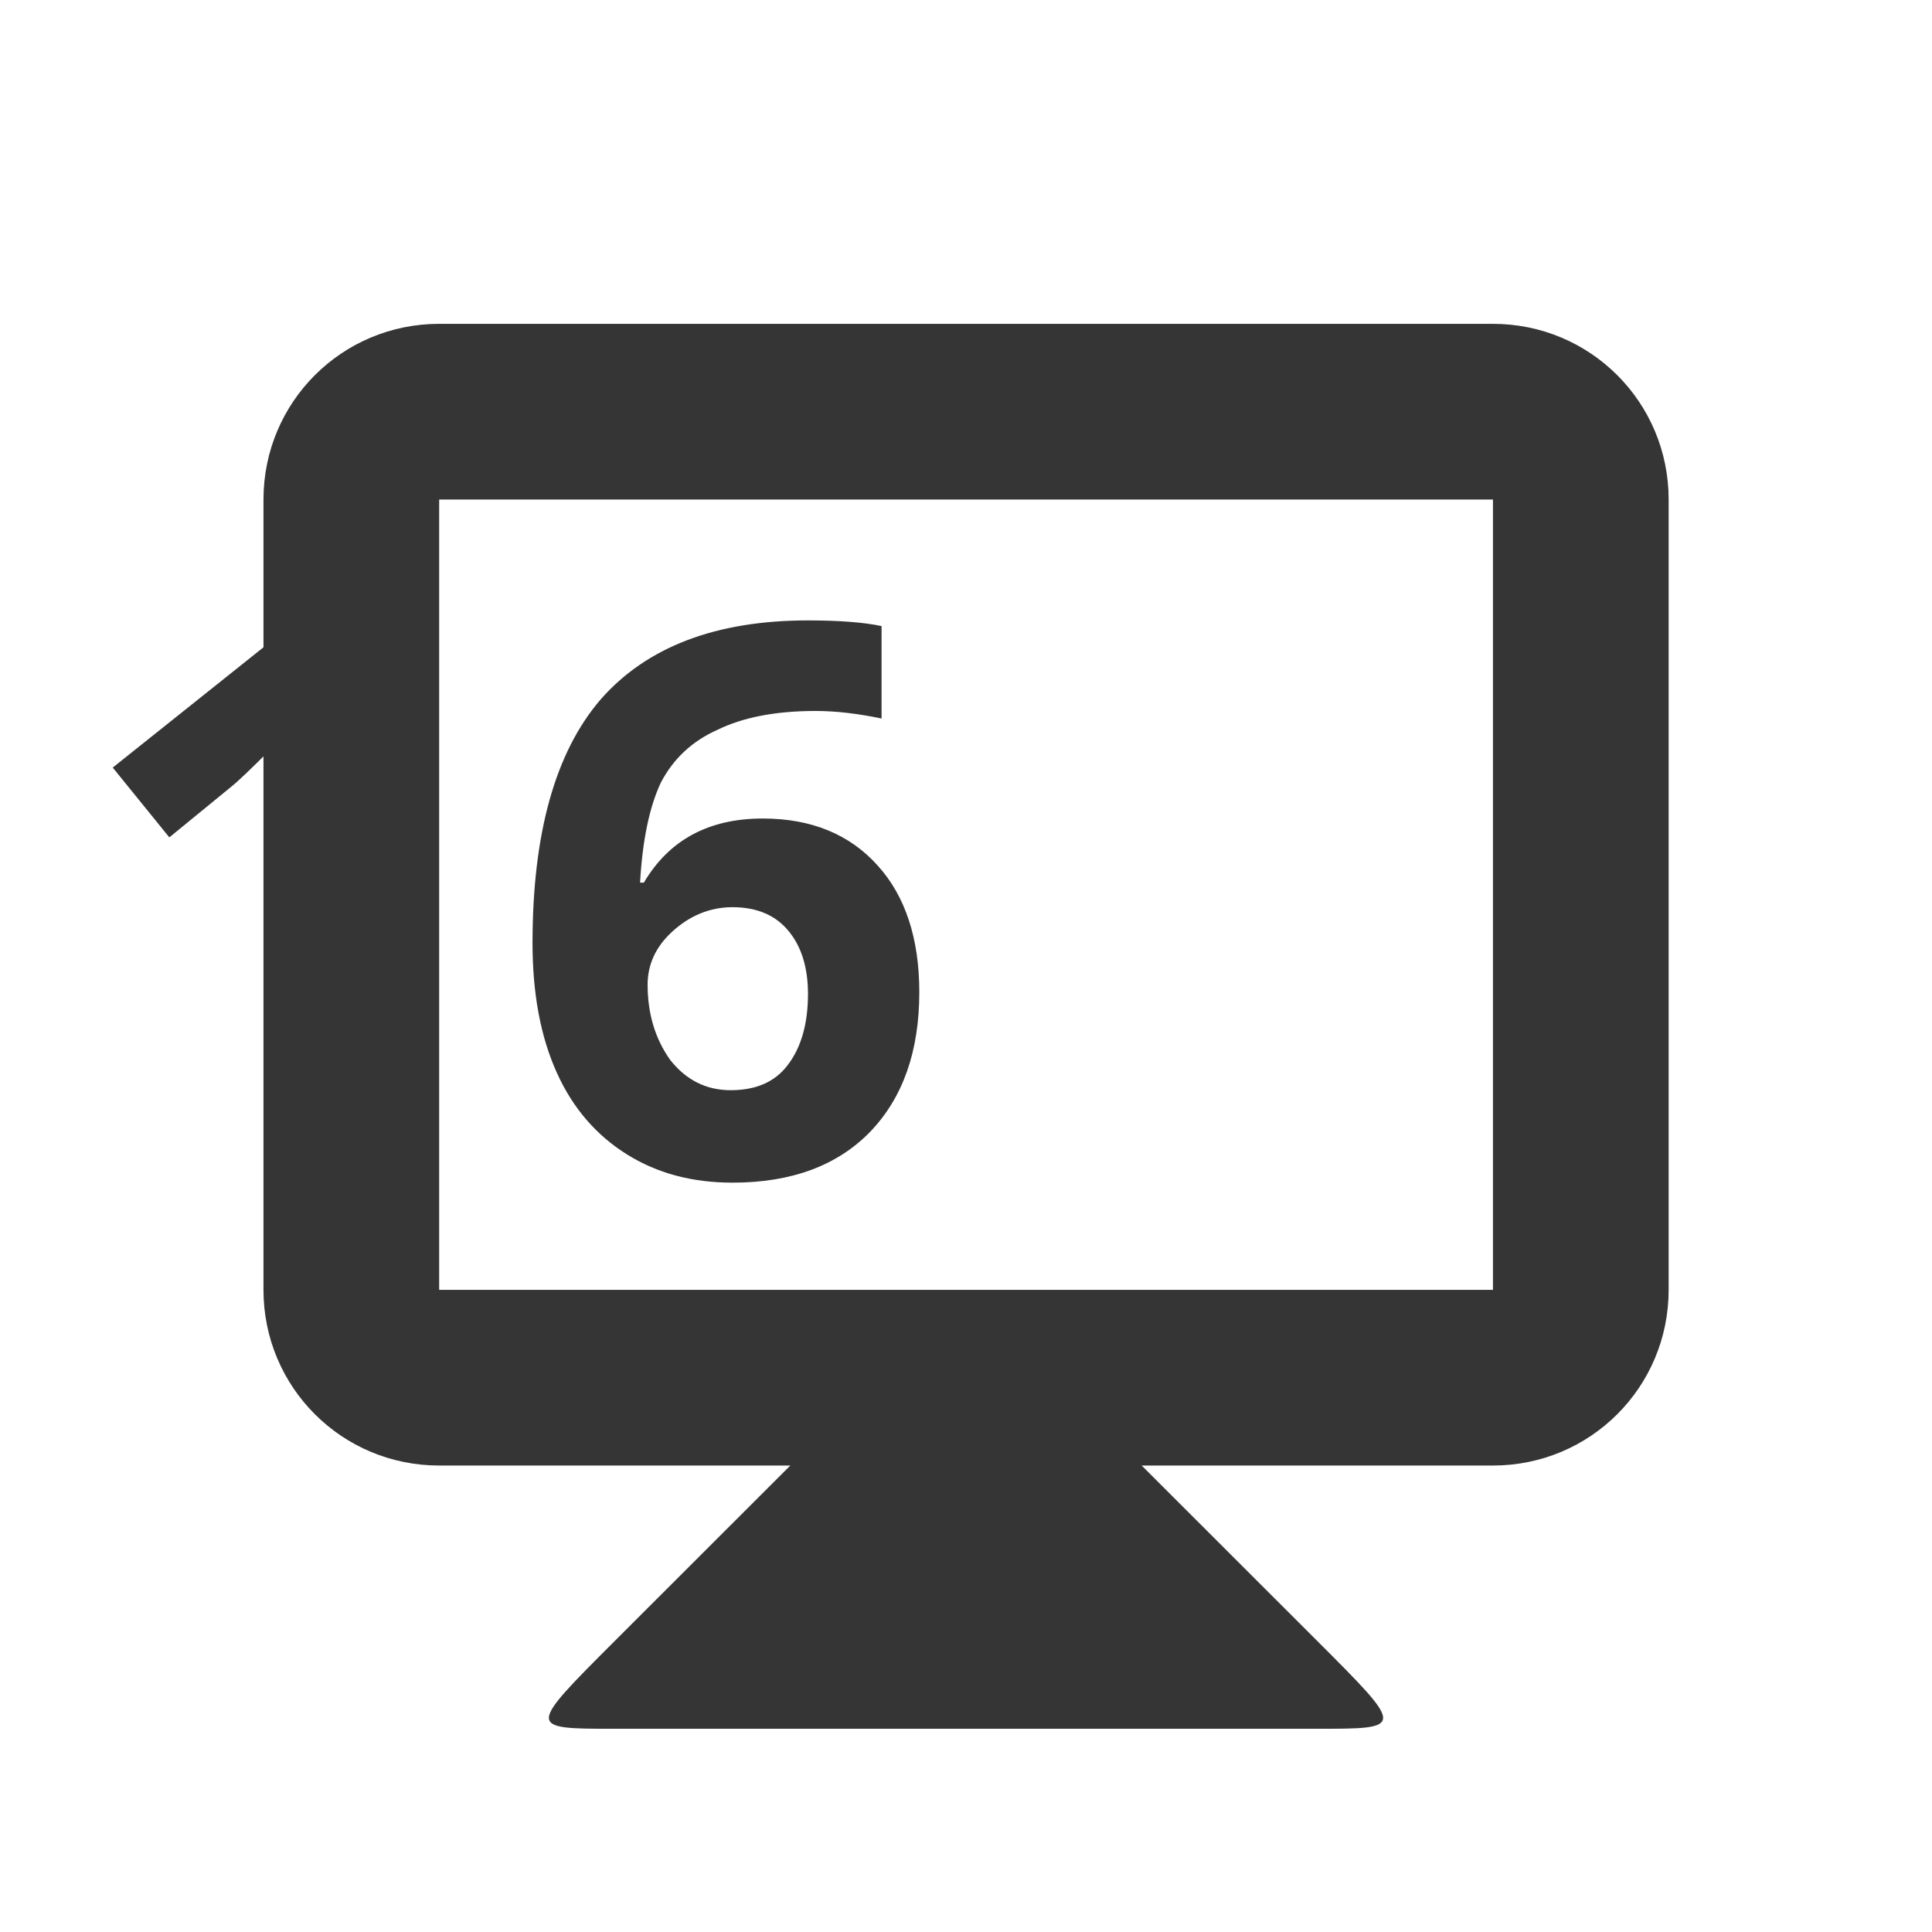
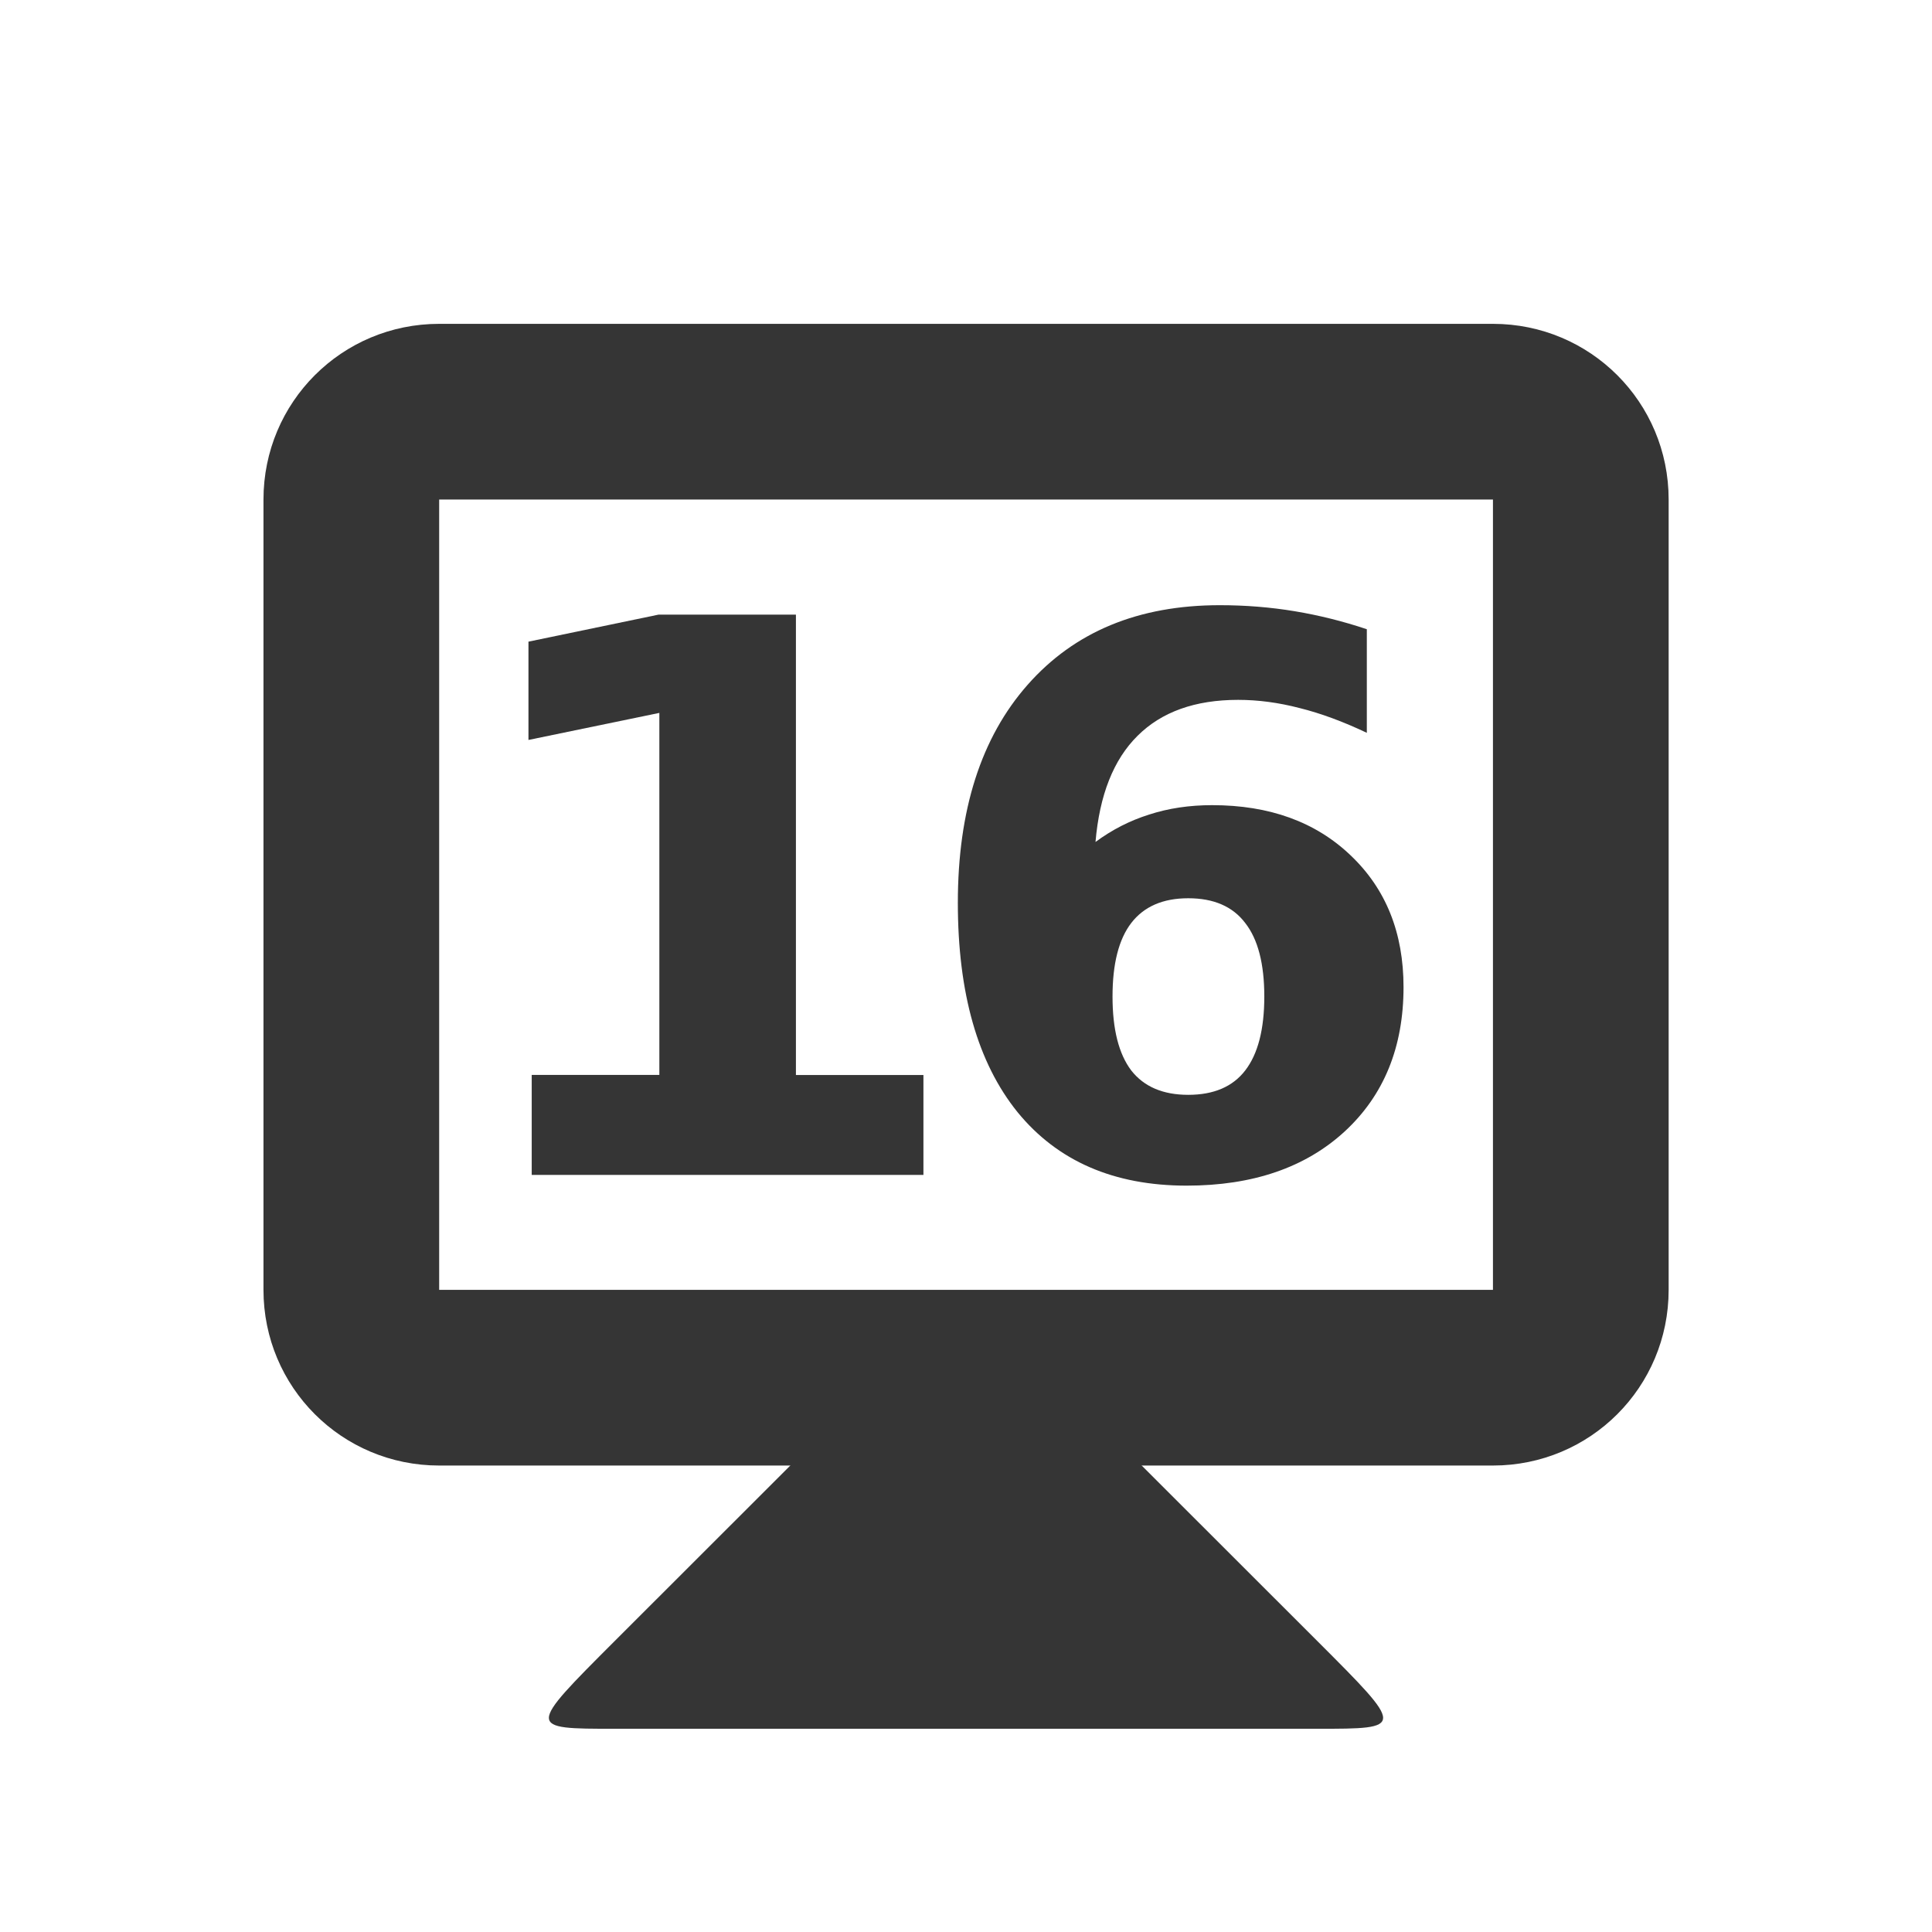
<svg xmlns="http://www.w3.org/2000/svg" width="16" height="16" id="svg2" version="1.1">
  <defs id="defs4" />
  <g id="layer1" transform="translate(0,-1036.362)">
    <path style="fill:#353535;fill-opacity:1;stroke:none" d="m 6.546,1048.498 -1.455,1.454 c -0.727,0.727 -0.727,0.727 0,0.727 l 5.818,0 c 0.727,0 0.727,0 0,-0.727 l -1.455,-1.454 0,-0.727 -2.909,0 z" id="path3838" />
    <path style="fill:#353535;fill-opacity:1;stroke:none" d="m 3.637,1039.044 c -0.806,0 -1.455,0.649 -1.455,1.455 l 0,6.545 c 0,0.806 0.649,1.455 1.455,1.455 l 8.727,0 c 0.806,0 1.455,-0.649 1.455,-1.455 l 0,-6.545 c 0,-0.806 -0.649,-1.455 -1.455,-1.455 l -8.727,0 z m 0,1.455 8.727,0 0,6.545 -8.727,0 0,-6.545 z" id="rect3831" />
-     <text text-anchor="middle" xml:space="preserve" style="font-style:normal;font-variant:normal;font-weight:bold;font-stretch:normal;font-size:5.864px;line-height:125%;font-family:opensans;-inkscape-font-specification:'opensans Bold';letter-spacing:0px;word-spacing:0px;fill:#353535;fill-opacity:1;stroke:none;stroke-width:1px;stroke-linecap:butt;stroke-linejoin:miter;stroke-opacity:1" x="8" y="1046.091" id="text4141">
-       <tspan id="tspan4143" x="8" y="1046.091" style="font-style:normal;font-variant:normal;font-weight:bold;font-stretch:normal;font-size:6.364px;font-family:opensans;-inkscape-font-specification:'opensans Bold'">16</tspan>
-     </text>
+     <g style="font-style:normal;font-variant:normal;font-weight:bold;font-stretch:normal;font-size:5.864px;line-height:125%;font-family:opensans;-inkscape-font-specification:'opensans Bold';letter-spacing:0px;word-spacing:0px;text-anchor:middle;fill:#353535;fill-opacity:1;stroke:none;stroke-width:1px;stroke-linecap:butt;stroke-linejoin:miter;stroke-opacity:1" id="text4141" transform="translate(-0.1895411,0)">
+       <path d="m 4.594,1045.264 1.056,0 0,-2.998 -1.084,0.224 0,-0.814 1.078,-0.224 1.137,0 0,3.813 1.056,0 0,0.827 -3.244,0 0,-0.827 z" style="font-style:normal;font-variant:normal;font-weight:bold;font-stretch:normal;font-size:6.364px;font-family:opensans;-inkscape-font-specification:'opensans Bold';letter-spacing:-0.545" id="path4139" />
+       <path d="m 10.03,1043.801 q -0.314,0 -0.472,0.205 -0.155,0.202 -0.155,0.609 0,0.407 0.155,0.612 0.158,0.202 0.472,0.202 0.317,0 0.472,-0.202 0.158,-0.205 0.158,-0.612 0,-0.407 -0.158,-0.609 -0.155,-0.205 -0.472,-0.205 z m 1.479,-2.228 0,0.858 q -0.295,-0.14 -0.556,-0.205 -0.261,-0.068 -0.51,-0.068 -0.534,0 -0.833,0.298 -0.298,0.295 -0.348,0.879 0.205,-0.152 0.444,-0.227 0.239,-0.078 0.522,-0.078 0.712,0 1.147,0.416 0.438,0.416 0.438,1.091 0,0.746 -0.488,1.196 -0.488,0.448 -1.308,0.448 -0.904,0 -1.401,-0.609 -0.494,-0.612 -0.494,-1.734 0,-1.15 0.578,-1.805 0.581,-0.659 1.591,-0.659 0.32,0 0.621,0.05 0.301,0.05 0.597,0.149 z" style="font-style:normal;font-variant:normal;font-weight:bold;font-stretch:normal;font-size:6.364px;font-family:opensans;-inkscape-font-specification:'opensans Bold';letter-spacing:-0.545" id="path4141" />
+     </g>
  </g>
</svg>
